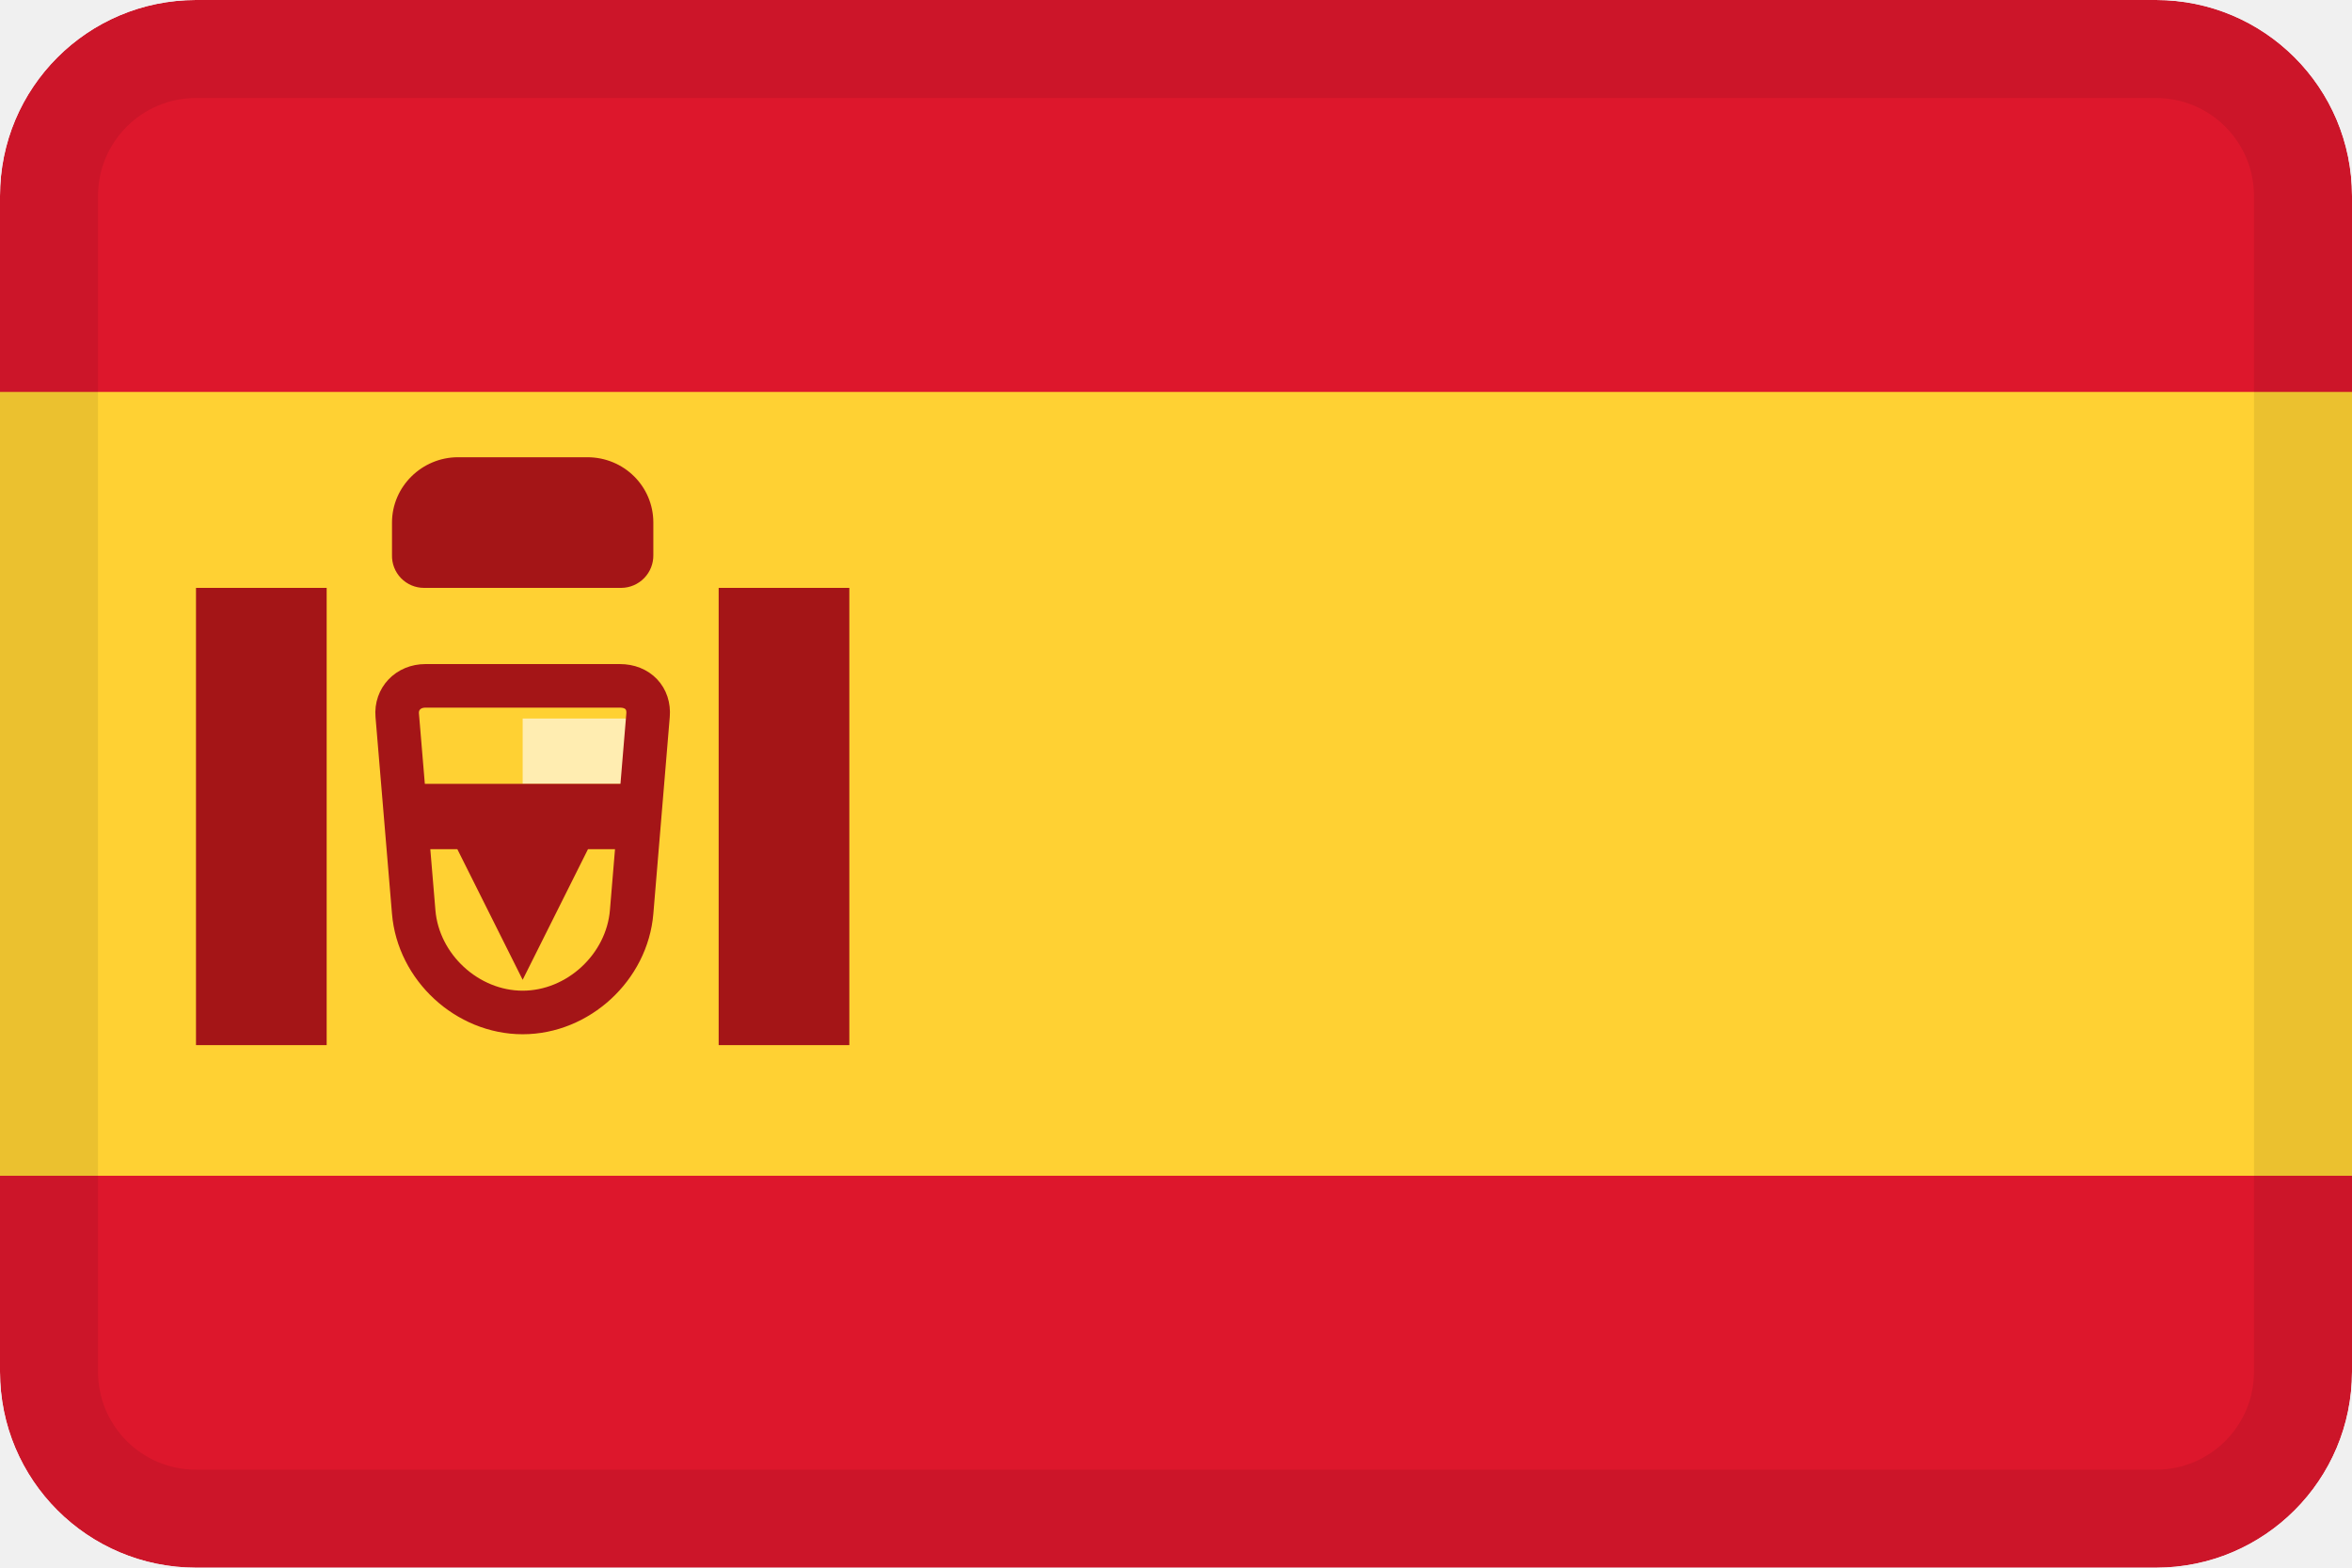
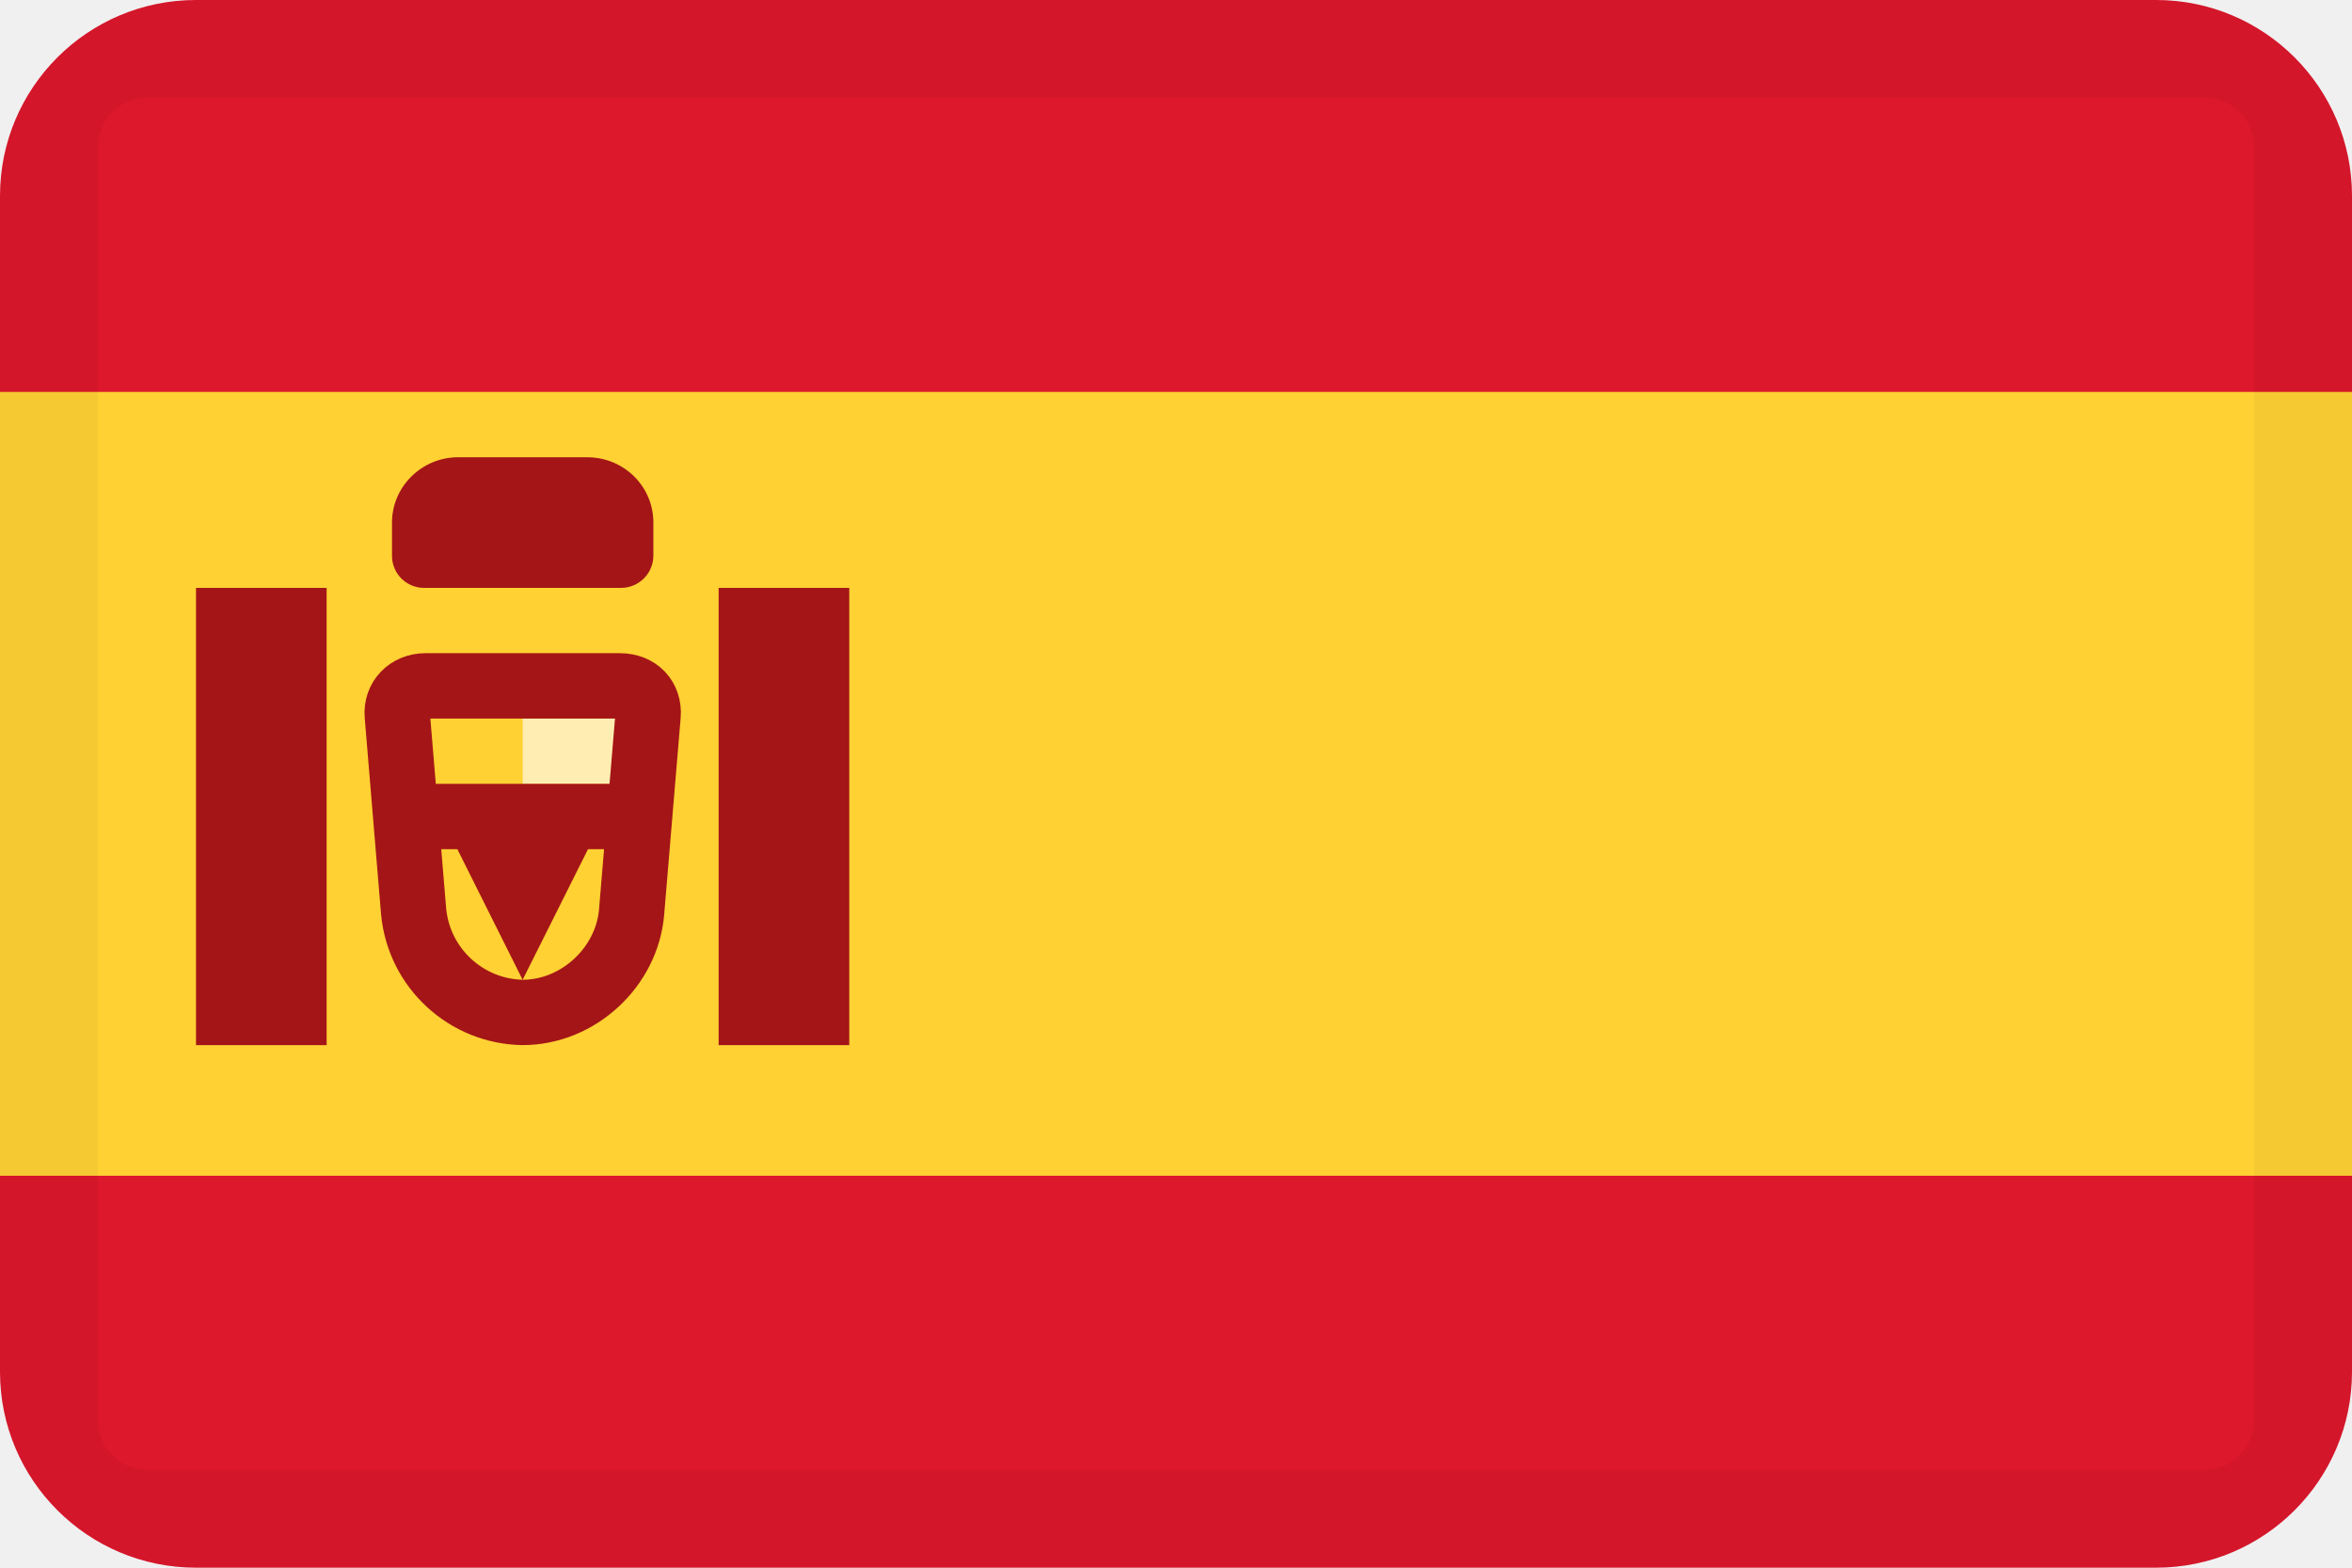
- <svg xmlns="http://www.w3.org/2000/svg" width="36" height="24" fill="none">
-   <mask id="a" style="mask-type:alpha" maskUnits="userSpaceOnUse" x="0" y="0" width="36" height="24">
-     <path d="M33 0H3a3 3 0 0 0-3 3v18a3 3 0 0 0 3 3h30a3 3 0 0 0 3-3V3a3 3 0 0 0-3-3Z" fill="#fff" />
-   </mask>
-   <g mask="url(#a)">
-     <path d="M33 0H3a3 3 0 0 0-3 3v18a3 3 0 0 0 3 3h30a3 3 0 0 0 3-3V3a3 3 0 0 0-3-3Z" fill="#DD172C" />
-     <path d="M36 6H0v12h36V6Z" fill="#FFD133" />
-     <path fill-rule="evenodd" clip-rule="evenodd" d="M8 11h2v1H8v-1Z" fill="#FFEDB1" />
-     <path clip-rule="evenodd" d="m6.08 10.95.252 3.01c.07.85.82 1.54 1.668 1.54.85 0 1.598-.692 1.668-1.54l.251-3.01c.022-.261-.157-.45-.43-.45H6.511c-.264 0-.452.2-.431.45Z" stroke="#A41517" stroke-width=".667" />
-     <path fill-rule="evenodd" clip-rule="evenodd" d="M6 12h4v1H9l-1 2-1-2H6v-1Z" fill="#A41517" />
-     <path d="M5 9H3v7h2V9ZM13 9h-2v7h2V9Z" fill="#A41517" />
-     <path fill-rule="evenodd" clip-rule="evenodd" d="M6 8c0-.552.459-1 1.01-1h1.98C9.549 7 10 7.444 10 8v.495A.495.495 0 0 1 9.51 9H6.49A.49.49 0 0 1 6 8.495V8Z" fill="#A41517" />
-     <path fill-rule="evenodd" clip-rule="evenodd" d="M33 1.5H3A1.5 1.5 0 0 0 1.5 3v18A1.5 1.5 0 0 0 3 22.5h30a1.5 1.5 0 0 0 1.5-1.5V3A1.5 1.5 0 0 0 33 1.5ZM3 0a3 3 0 0 0-3 3v18a3 3 0 0 0 3 3h30a3 3 0 0 0 3-3V3a3 3 0 0 0-3-3H3Z" fill="#000" fill-opacity=".08" />
+ <svg xmlns="http://www.w3.org/2000/svg" xmlns:xlink="http://www.w3.org/1999/xlink" width="24" height="16">
+   <defs>
+     <rect id="a" x="0" y="0" width="24" height="16" rx="2" />
+   </defs>
+   <g fill="none" fill-rule="evenodd">
+     <mask id="b" fill="#fff">
+       <use xlink:href="#a" />
+     </mask>
+     <use fill="#DD172C" xlink:href="#a" />
+     <path fill="#FFD133" fill-rule="nonzero" mask="url(#b)" d="M0 4h24v8H0z" />
+     <g mask="url(#b)">
+       <path fill="#FFEDB1" d="M5.333 7.333h1.334V8H5.333z" />
+       <path d="M4.054 7.3l.167 2.007a1.138 1.138 0 001.112 1.026c.566 0 1.065-.461 1.112-1.026L6.613 7.3c.014-.174-.105-.3-.288-.3H4.341c-.176 0-.301.133-.287.3z" stroke="#A41517" stroke-width=".667" />
+       <path fill="#A41517" d="M4 8h2.667v.667H6L5.333 10l-.666-1.333H4zM2 6h1.333v4.667H2zm5.333 0h1.333v4.667H7.333zM4 5.333c0-.368.306-.666.673-.666h1.32c.372 0 .674.296.674.666v.33A.33.33 0 016.34 6H4.327A.327.327 0 014 5.664v-.33z" />
+     </g>
+     <rect stroke-opacity=".04" stroke="#000" mask="url(#b)" x=".5" y=".5" width="23" height="15" rx="1" />
  </g>
</svg>
